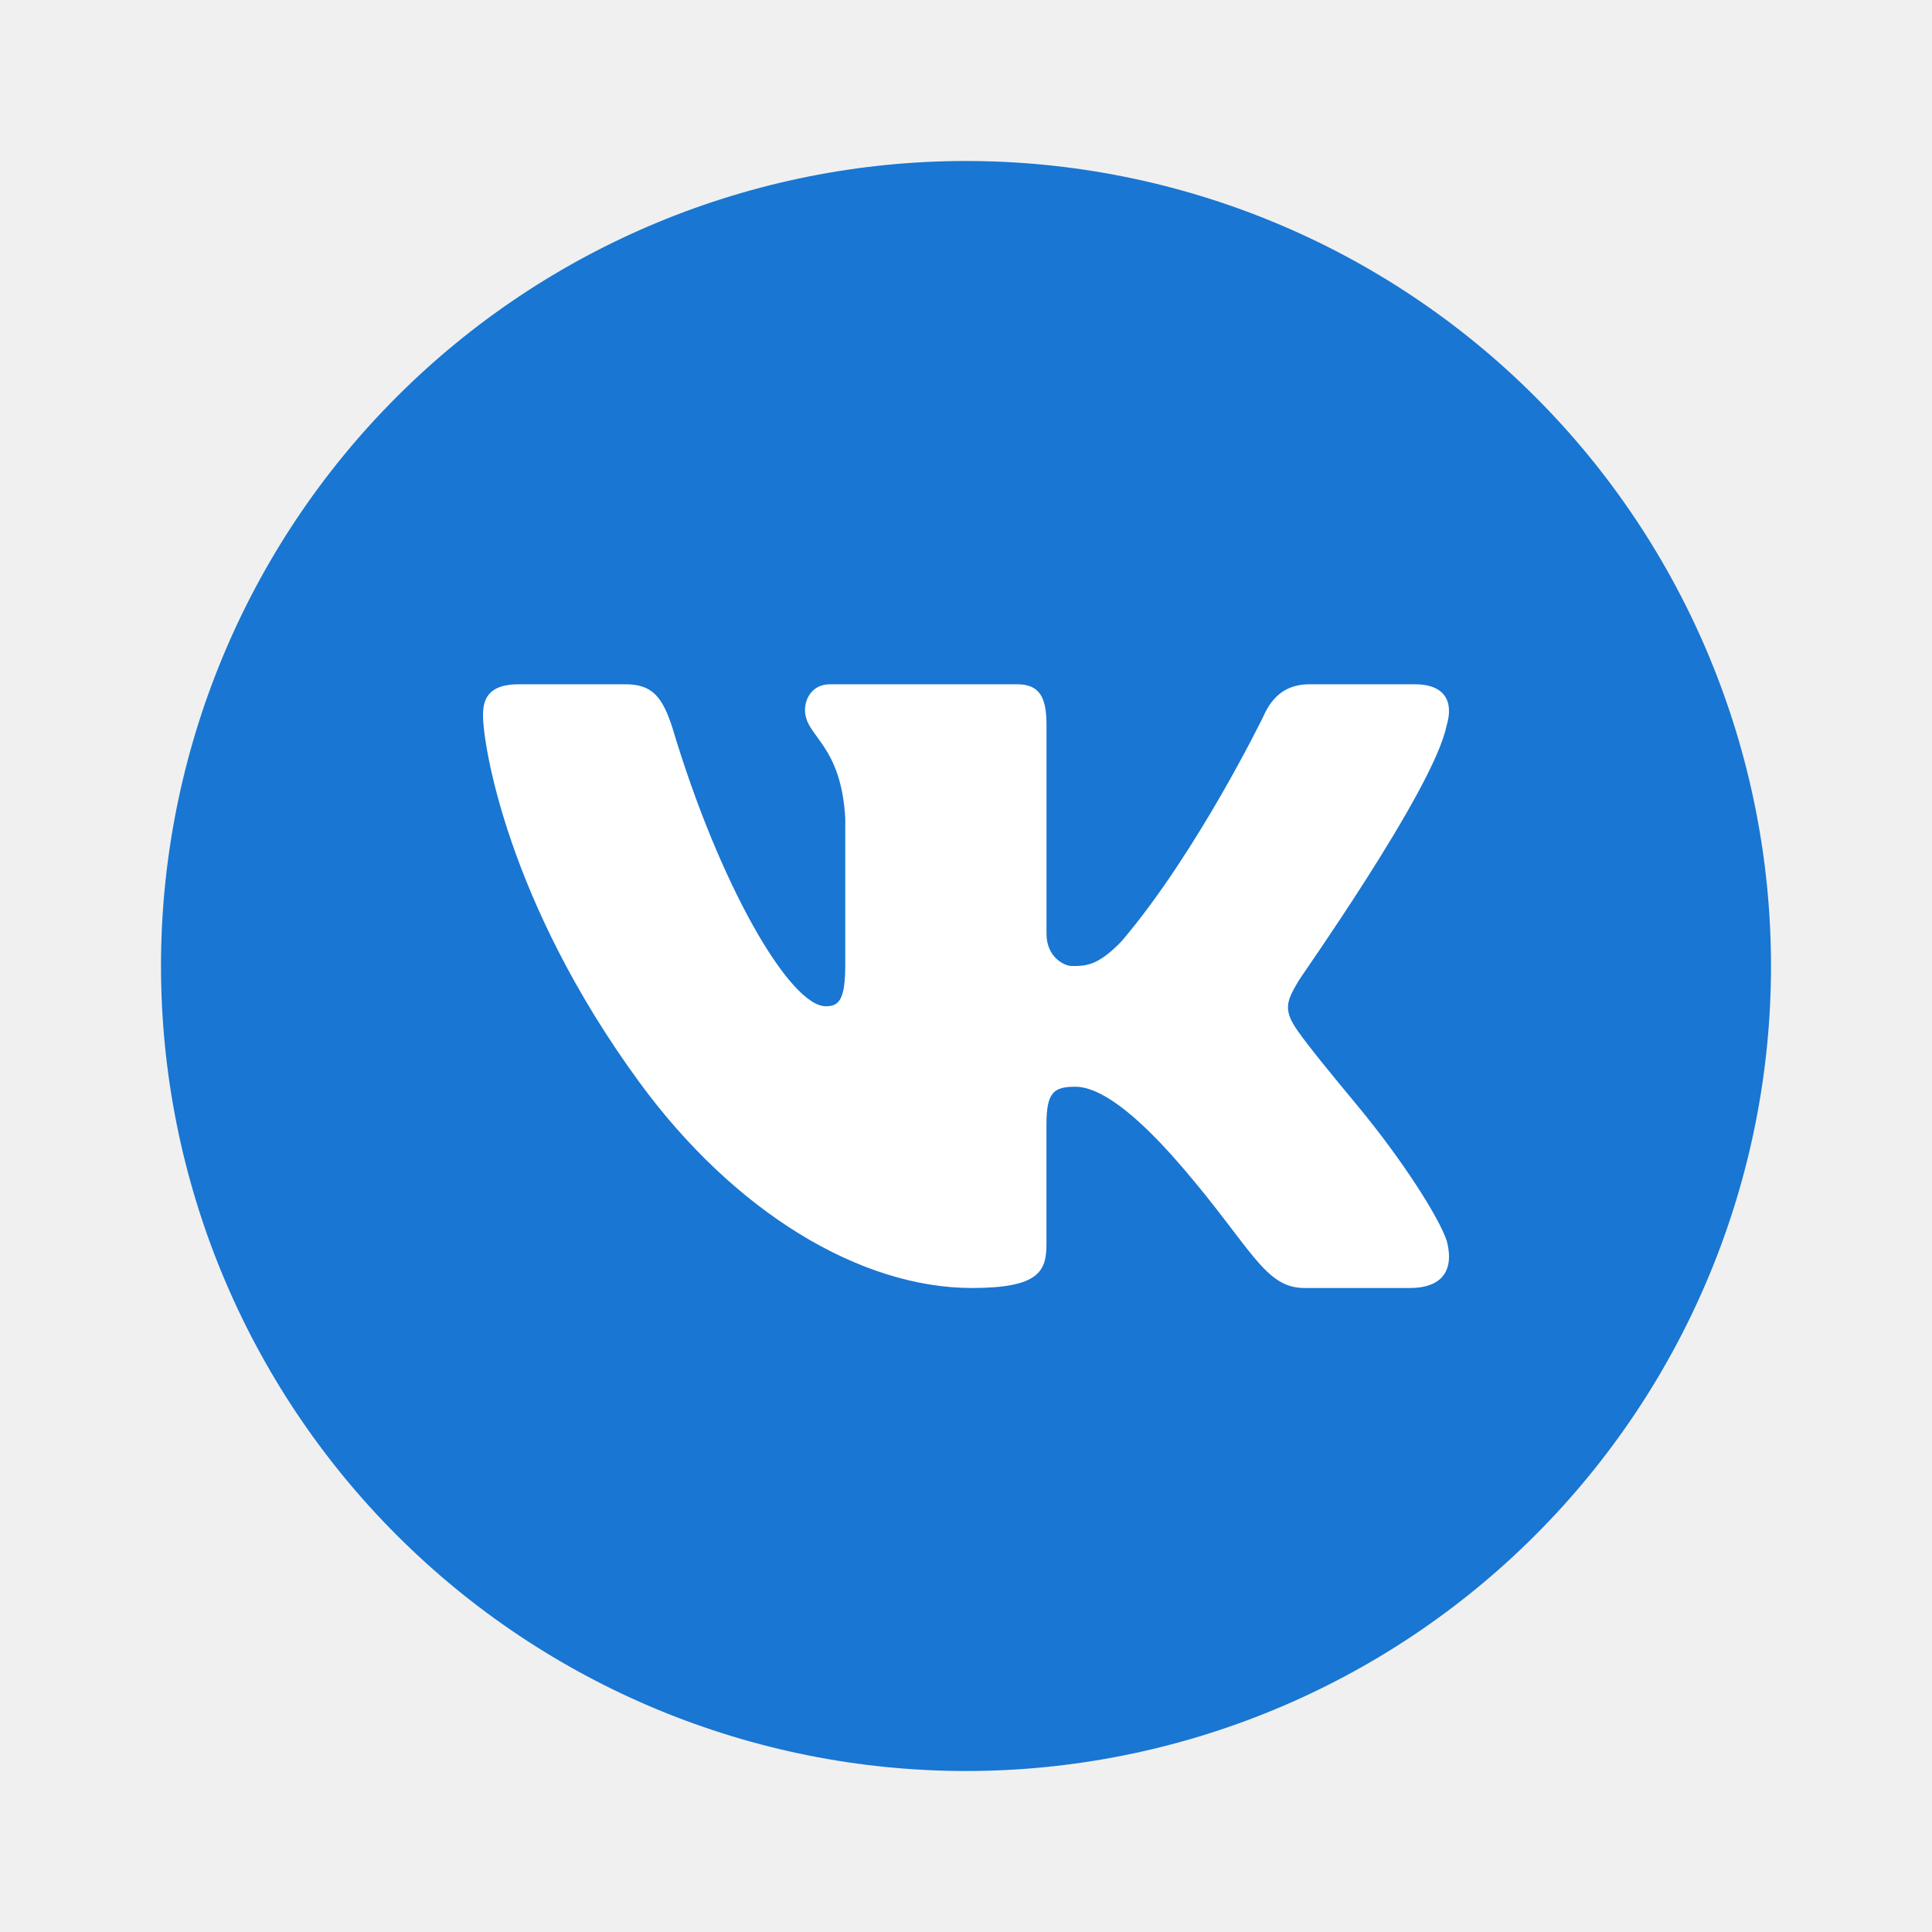
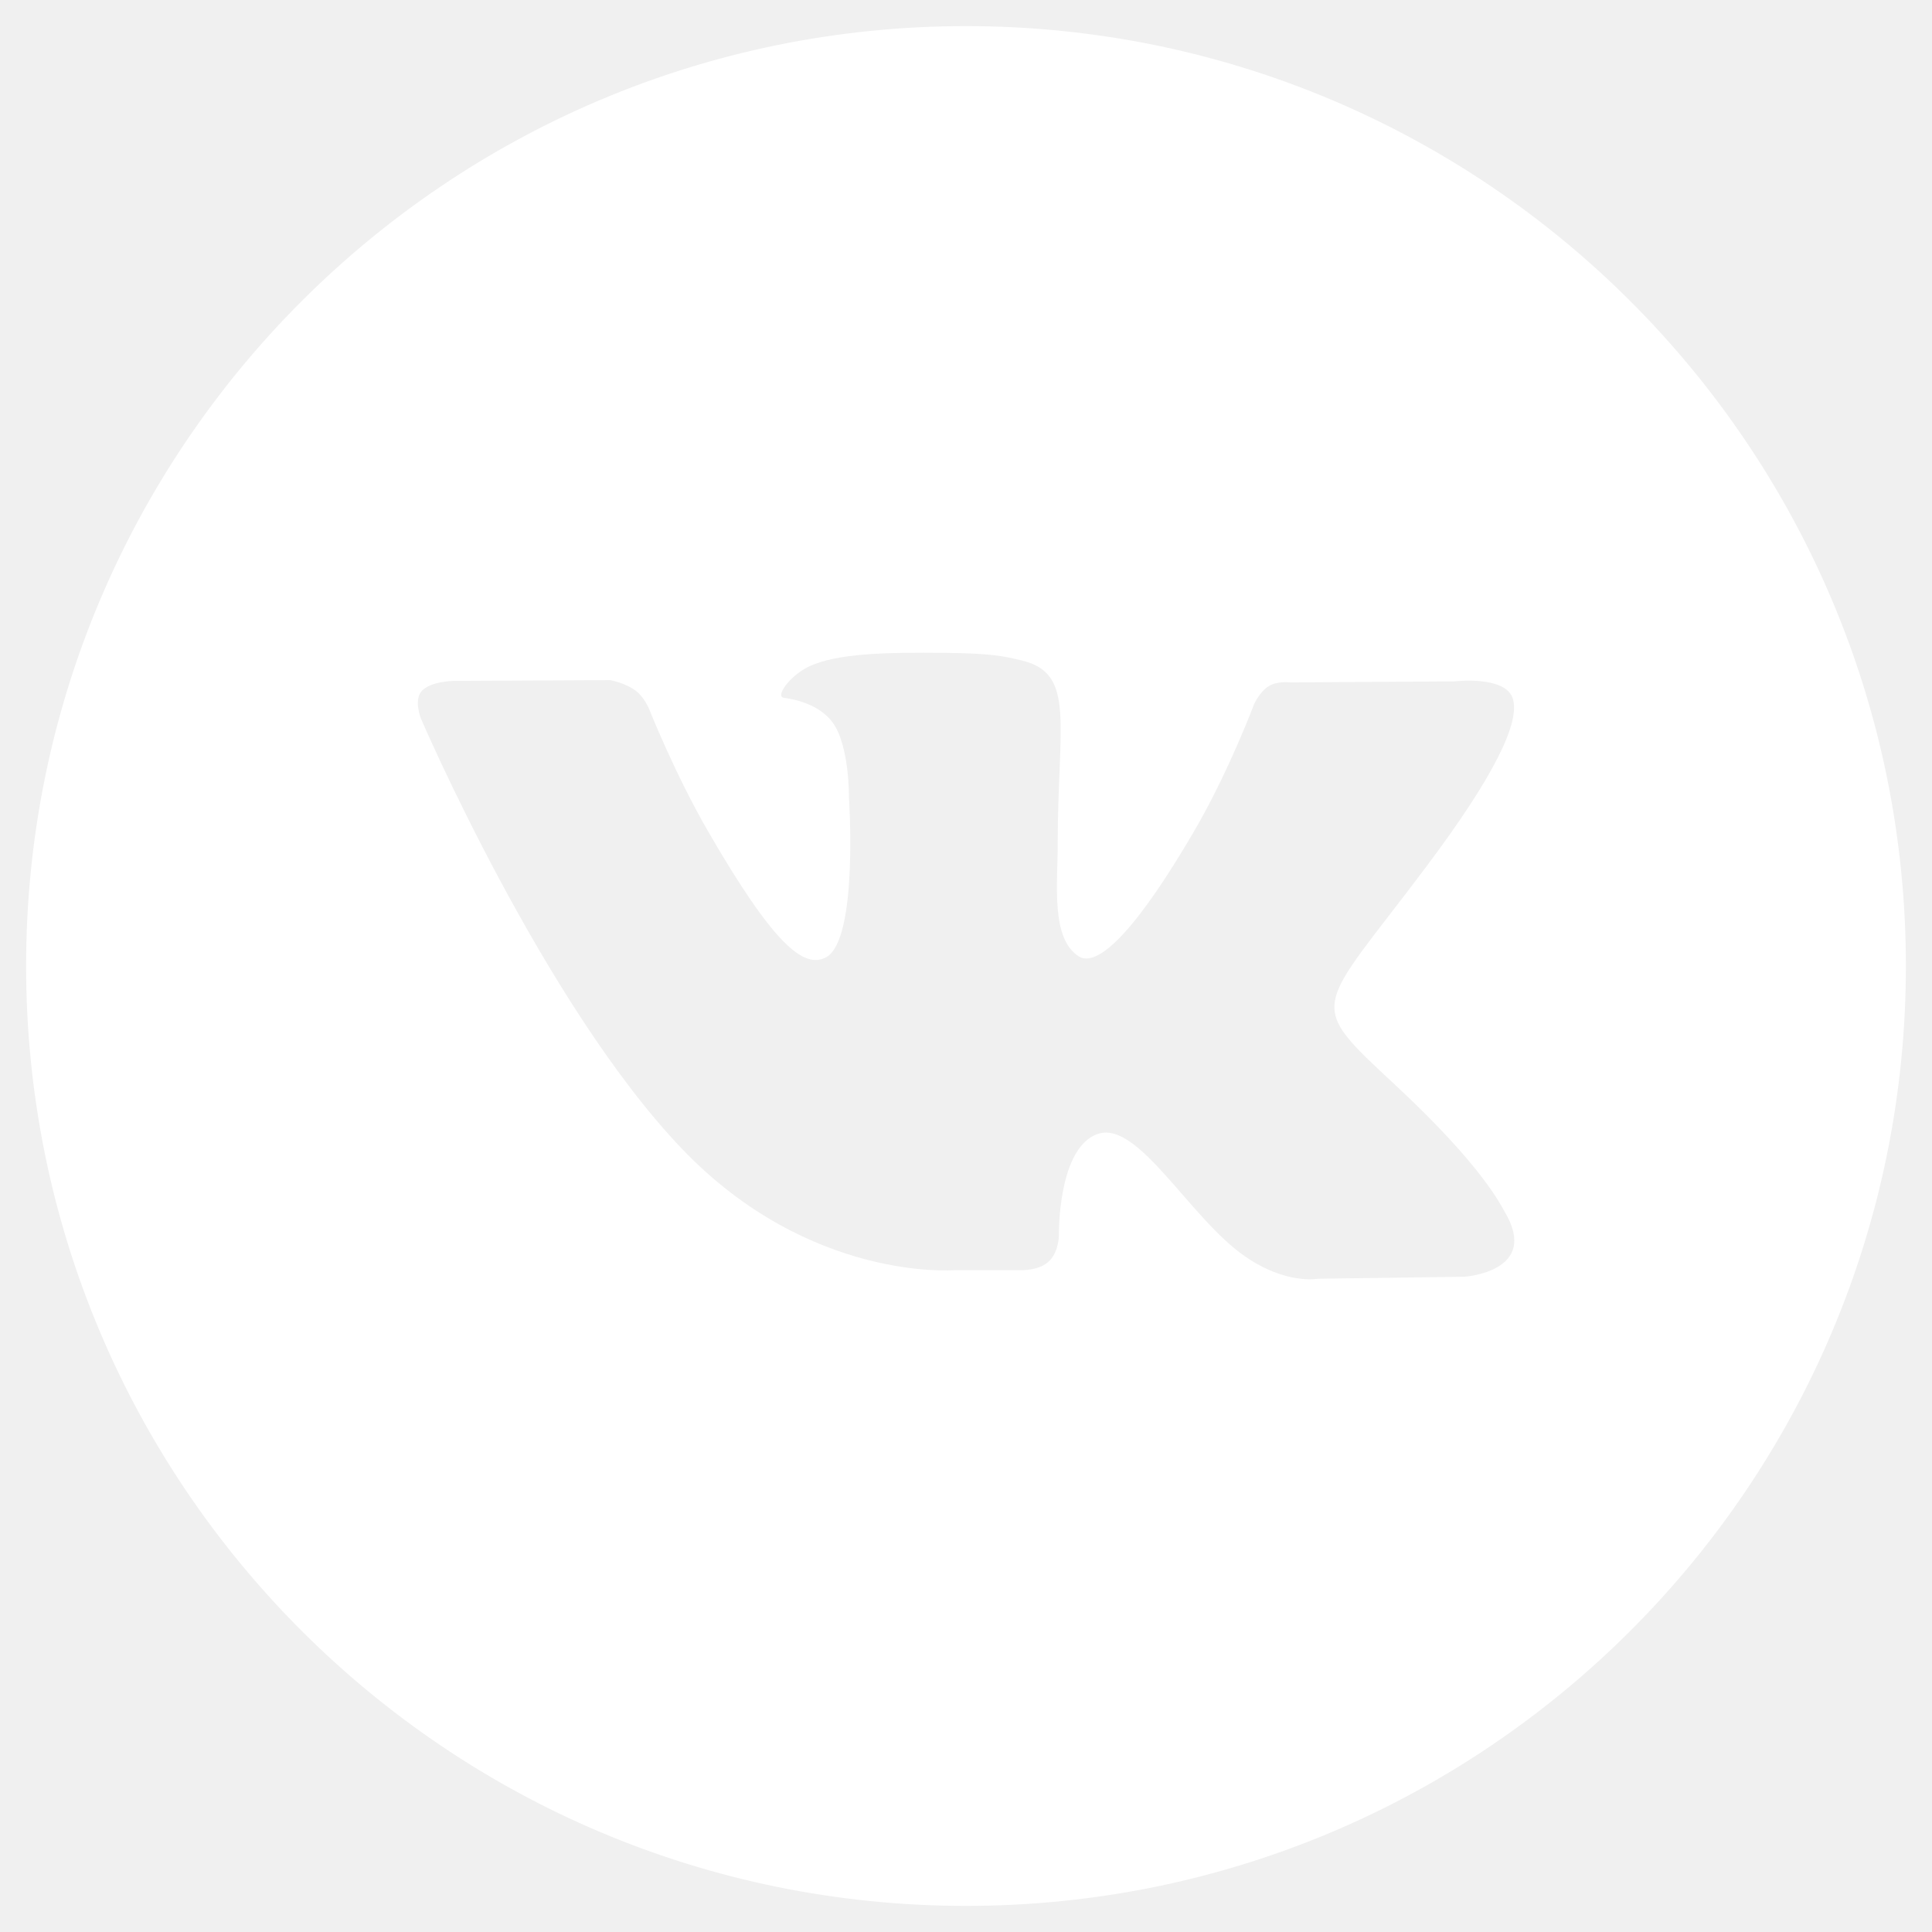
- <svg xmlns="http://www.w3.org/2000/svg" width="45" height="45" viewBox="0 0 45 45" fill="none">
-   <path d="M22.5 3.75C17.527 3.75 12.758 5.725 9.242 9.242C5.725 12.758 3.75 17.527 3.75 22.5C3.75 27.473 5.725 32.242 9.242 35.758C12.758 39.275 17.527 41.25 22.5 41.25C27.473 41.25 32.242 39.275 35.758 35.758C39.275 32.242 41.25 27.473 41.25 22.5C41.25 17.527 39.275 12.758 35.758 9.242C32.242 5.725 27.473 3.75 22.5 3.75Z" fill="#1976D2" />
-   <path d="M33.691 16.913C33.734 16.772 33.755 16.641 33.749 16.523C33.735 16.184 33.502 15.938 32.952 15.938H30.498C29.878 15.938 29.592 16.312 29.425 16.688C29.425 16.688 27.895 19.837 26.132 21.914C25.56 22.515 25.269 22.5 24.96 22.5C24.794 22.5 24.375 22.299 24.375 21.749V16.888C24.375 16.238 24.213 15.938 23.689 15.938H19.33C18.949 15.938 18.75 16.238 18.75 16.538C18.75 17.164 19.592 17.314 19.688 19.066V22.462C19.688 23.288 19.544 23.438 19.235 23.438C18.4 23.438 16.758 20.625 15.658 16.939C15.42 16.213 15.182 15.938 14.562 15.938H12.084C11.369 15.938 11.25 16.288 11.25 16.663C11.25 17.339 11.812 20.993 14.883 25.195C17.109 28.242 20.043 30 22.64 30C24.213 30 24.374 29.6 24.374 28.974V26.188C24.375 25.437 24.547 25.312 25.047 25.312C25.404 25.312 26.133 25.547 27.539 27.188C29.161 29.079 29.455 30 30.385 30H32.84C33.41 30 33.737 29.761 33.75 29.297C33.753 29.179 33.736 29.047 33.697 28.899C33.516 28.359 32.681 27.039 31.641 25.781C31.064 25.085 30.495 24.395 30.233 24.02C30.058 23.775 29.992 23.602 30 23.438C30.008 23.264 30.098 23.099 30.233 22.868C30.209 22.868 33.382 18.414 33.691 16.913Z" fill="white" />
+ <svg xmlns="http://www.w3.org/2000/svg" width="37" height="37" viewBox="0 0 37 37" fill="none">
+   <path d="M18.5 0.5C8.559 0.5 0.5 8.559 0.5 18.5C0.5 28.441 8.559 36.5 18.5 36.5C28.441 36.5 36.5 28.441 36.5 18.5C36.5 8.559 28.441 0.5 18.5 0.5ZM28.041 24.451L25.239 24.489C25.239 24.489 24.635 24.608 23.845 24.062C22.796 23.342 21.808 21.468 21.037 21.712C20.255 21.96 20.279 23.646 20.279 23.646C20.279 23.646 20.285 23.944 20.107 24.137C19.913 24.346 19.534 24.325 19.534 24.325H18.278C18.278 24.325 15.509 24.554 13.069 22.01C10.411 19.236 8.062 13.763 8.062 13.763C8.062 13.763 7.923 13.418 8.07 13.241C8.237 13.046 8.685 13.04 8.685 13.04L11.685 13.025C11.685 13.025 11.967 13.075 12.171 13.225C12.338 13.348 12.432 13.579 12.432 13.579C12.432 13.579 12.917 14.807 13.56 15.92C14.815 18.089 15.396 18.564 15.822 18.332C16.444 17.993 16.258 15.266 16.258 15.266C16.258 15.266 16.27 14.276 15.945 13.835C15.694 13.492 15.22 13.389 15.012 13.364C14.843 13.341 15.119 12.948 15.479 12.771C16.019 12.508 16.973 12.492 18.099 12.503C18.977 12.512 19.23 12.566 19.573 12.65C20.608 12.9 20.256 13.867 20.256 16.184C20.256 16.927 20.123 17.971 20.657 18.314C20.888 18.462 21.451 18.337 22.853 15.945C23.52 14.812 24.02 13.479 24.02 13.479C24.02 13.479 24.13 13.242 24.299 13.14C24.473 13.036 24.707 13.069 24.707 13.069L27.864 13.049C27.864 13.049 28.812 12.935 28.967 13.366C29.129 13.816 28.613 14.867 27.323 16.587C25.205 19.413 24.97 19.151 26.729 20.786C28.409 22.348 28.756 23.107 28.814 23.203C29.509 24.359 28.041 24.451 28.041 24.451Z" fill="white" />
</svg>
